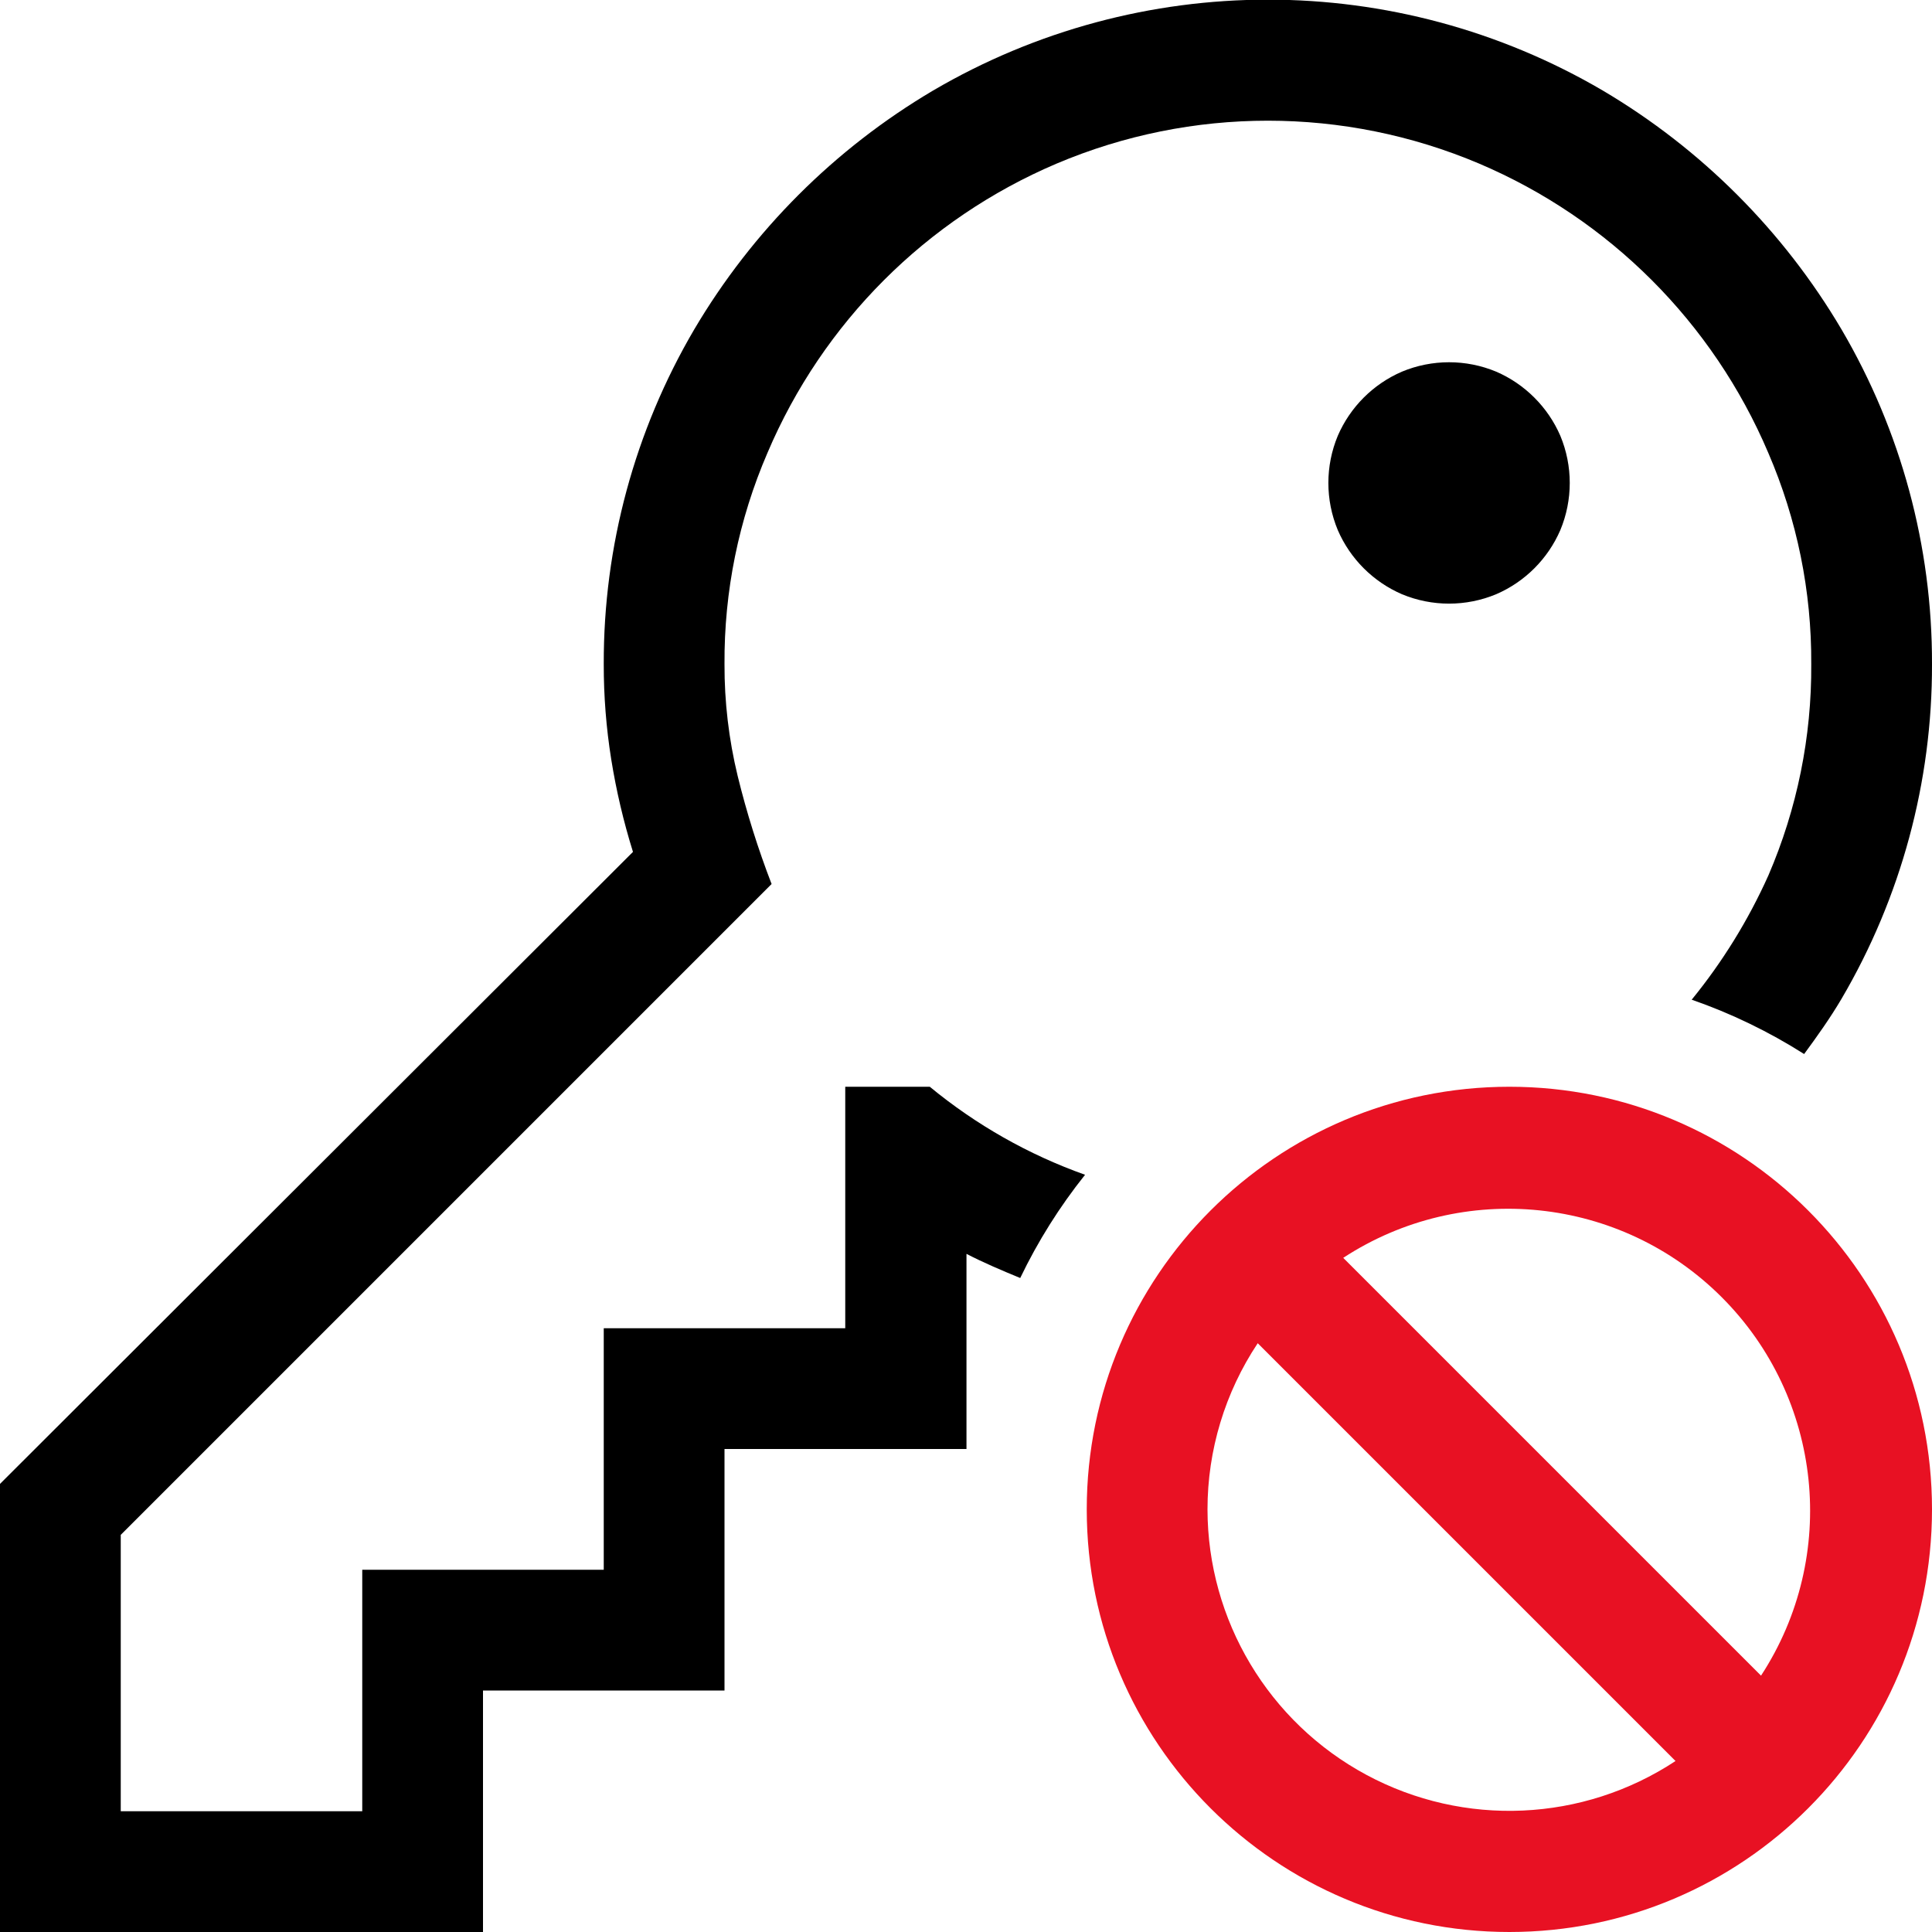
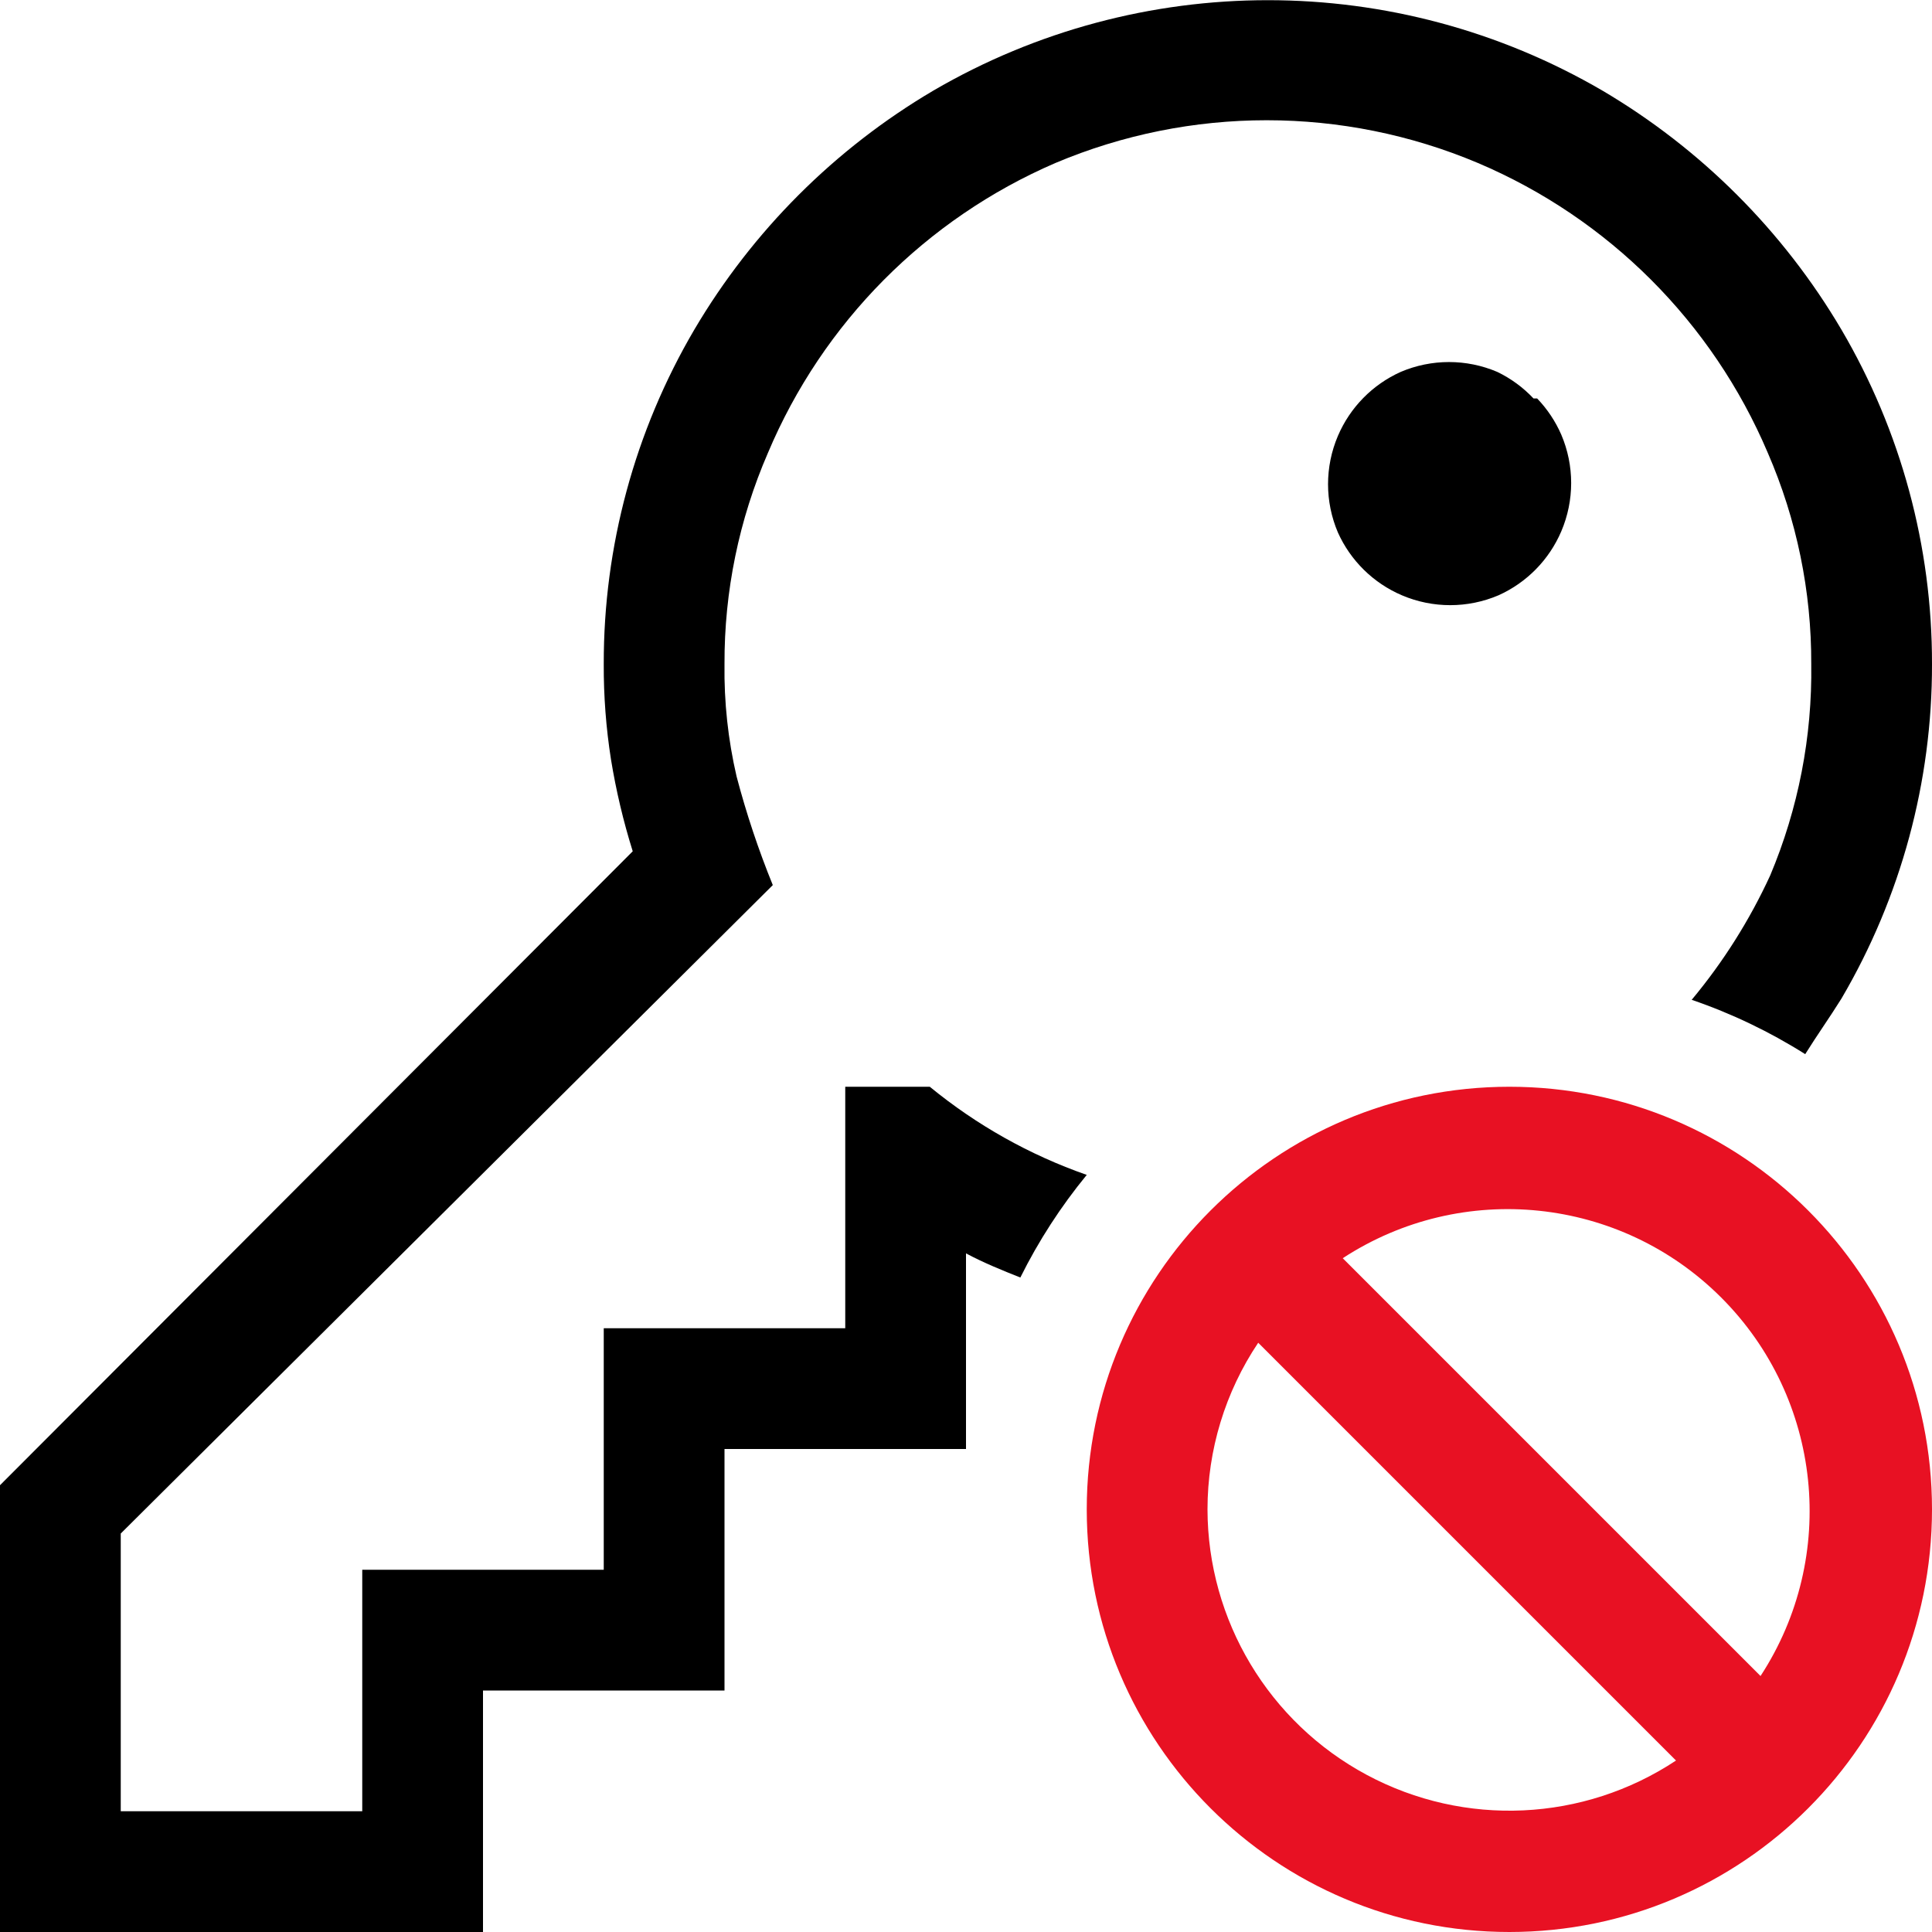
<svg xmlns="http://www.w3.org/2000/svg" viewBox="0 0 16 16">
  <defs>
    <style>@media screen and (-ms-high-contrast:active){.high-contrast-visible{fill: windowText;}}</style>
  </defs>
-   <path d="M16,5.5a5.446,5.446,0,0,1-.75,2.773c-.094.159-.2.308-.309.456a4.481,4.481,0,0,0-.931-.45,4.625,4.625,0,0,0,.635-1.029A4.347,4.347,0,0,0,15,5.5a4.349,4.349,0,0,0-.356-1.75A4.525,4.525,0,0,0,12.25,1.355a4.485,4.485,0,0,0-3.5,0A4.525,4.525,0,0,0,6.356,3.75,4.349,4.349,0,0,0,6,5.5a3.878,3.878,0,0,0,.109.926,7.344,7.344,0,0,0,.281.895L1,12.711V15H3V13H5V11H7V9h.7a4.274,4.274,0,0,0,1.286.729,4.48,4.48,0,0,0-.537.855c-.15-.062-.3-.125-.445-.2V12H6v2H4v2H0V12.289L5.242,7.055a5.494,5.494,0,0,1-.18-.766A4.947,4.947,0,0,1,5,5.5a5.446,5.446,0,0,1,.75-2.773A5.613,5.613,0,0,1,7.727.75a5.485,5.485,0,0,1,5.547,0A5.613,5.613,0,0,1,15.25,2.727,5.446,5.446,0,0,1,16,5.5ZM12.707,3.293a1.017,1.017,0,0,0-.316-.215,1.016,1.016,0,0,0-.781,0,1.019,1.019,0,0,0-.531.531,1.016,1.016,0,0,0,0,.781,1.019,1.019,0,0,0,.531.531,1.016,1.016,0,0,0,.781,0,1.019,1.019,0,0,0,.531-.531,1.016,1.016,0,0,0,0-.781A1.018,1.018,0,0,0,12.707,3.293Z" fill="#000" class="high-contrast-visible" />
-   <path d="M12.5,9A3.5,3.5,0,1,0,16,12.5,3.5,3.5,0,0,0,12.5,9ZM10,12.5a2.483,2.483,0,0,1,.416-1.376l3.46,3.46A2.5,2.5,0,0,1,10,12.5Zm4.584,1.377-3.46-3.46a2.5,2.5,0,0,1,3.46,3.46Z" fill="#e81123" />
+   <path d="M16 5.5a5.45 5.45 0 0 1-.75 2.77c-.1.16-.2.3-.3.46a4.48 4.48 0 0 0-.94-.45 4.63 4.63 0 0 0 .65-1.03A4.35 4.35 0 0 0 15 5.5a4.35 4.35 0 0 0-.36-1.75 4.53 4.53 0 0 0-2.4-2.4 4.5 4.5 0 0 0-3.5 0 4.53 4.53 0 0 0-2.38 2.4A4.35 4.35 0 0 0 6 5.5a3.88 3.88 0 0 0 .1.93 7.34 7.34 0 0 0 .3.9L1 12.7V15h2v-2h2v-2h2V9h.7a4.27 4.27 0 0 0 1.3.73 4.48 4.48 0 0 0-.55.85c-.15-.06-.3-.12-.45-.2V12H6v2H4v2H0v-3.7l5.24-5.25a5.5 5.5 0 0 1-.18-.76A4.95 4.95 0 0 1 5 5.5a5.45 5.45 0 0 1 .75-2.77A5.6 5.6 0 0 1 7.73.75a5.5 5.5 0 0 1 5.54 0 5.6 5.6 0 0 1 1.98 1.98A5.45 5.45 0 0 1 16 5.5zm-3.3-2.2a1.02 1.02 0 0 0-.3-.22 1.02 1.02 0 0 0-.8 0 1.02 1.02 0 0 0-.52.53 1.02 1.02 0 0 0 0 .8 1.02 1.02 0 0 0 .53.52 1.02 1.02 0 0 0 .8 0 1.02 1.02 0 0 0 .52-.53 1.02 1.02 0 0 0 0-.8 1.02 1.02 0 0 0-.2-.3z" class="high-contrast-visible" />
+   <path fill="#e81123" d="M12.5 9a3.5 3.5 0 1 0 3.5 3.5A3.5 3.5 0 0 0 12.5 9zM10 12.5a2.48 2.48 0 0 1 .42-1.38l3.46 3.46A2.5 2.5 0 0 1 10 12.5zm4.58 1.38l-3.46-3.46a2.5 2.5 0 0 1 3.46 3.46z" />
</svg>
